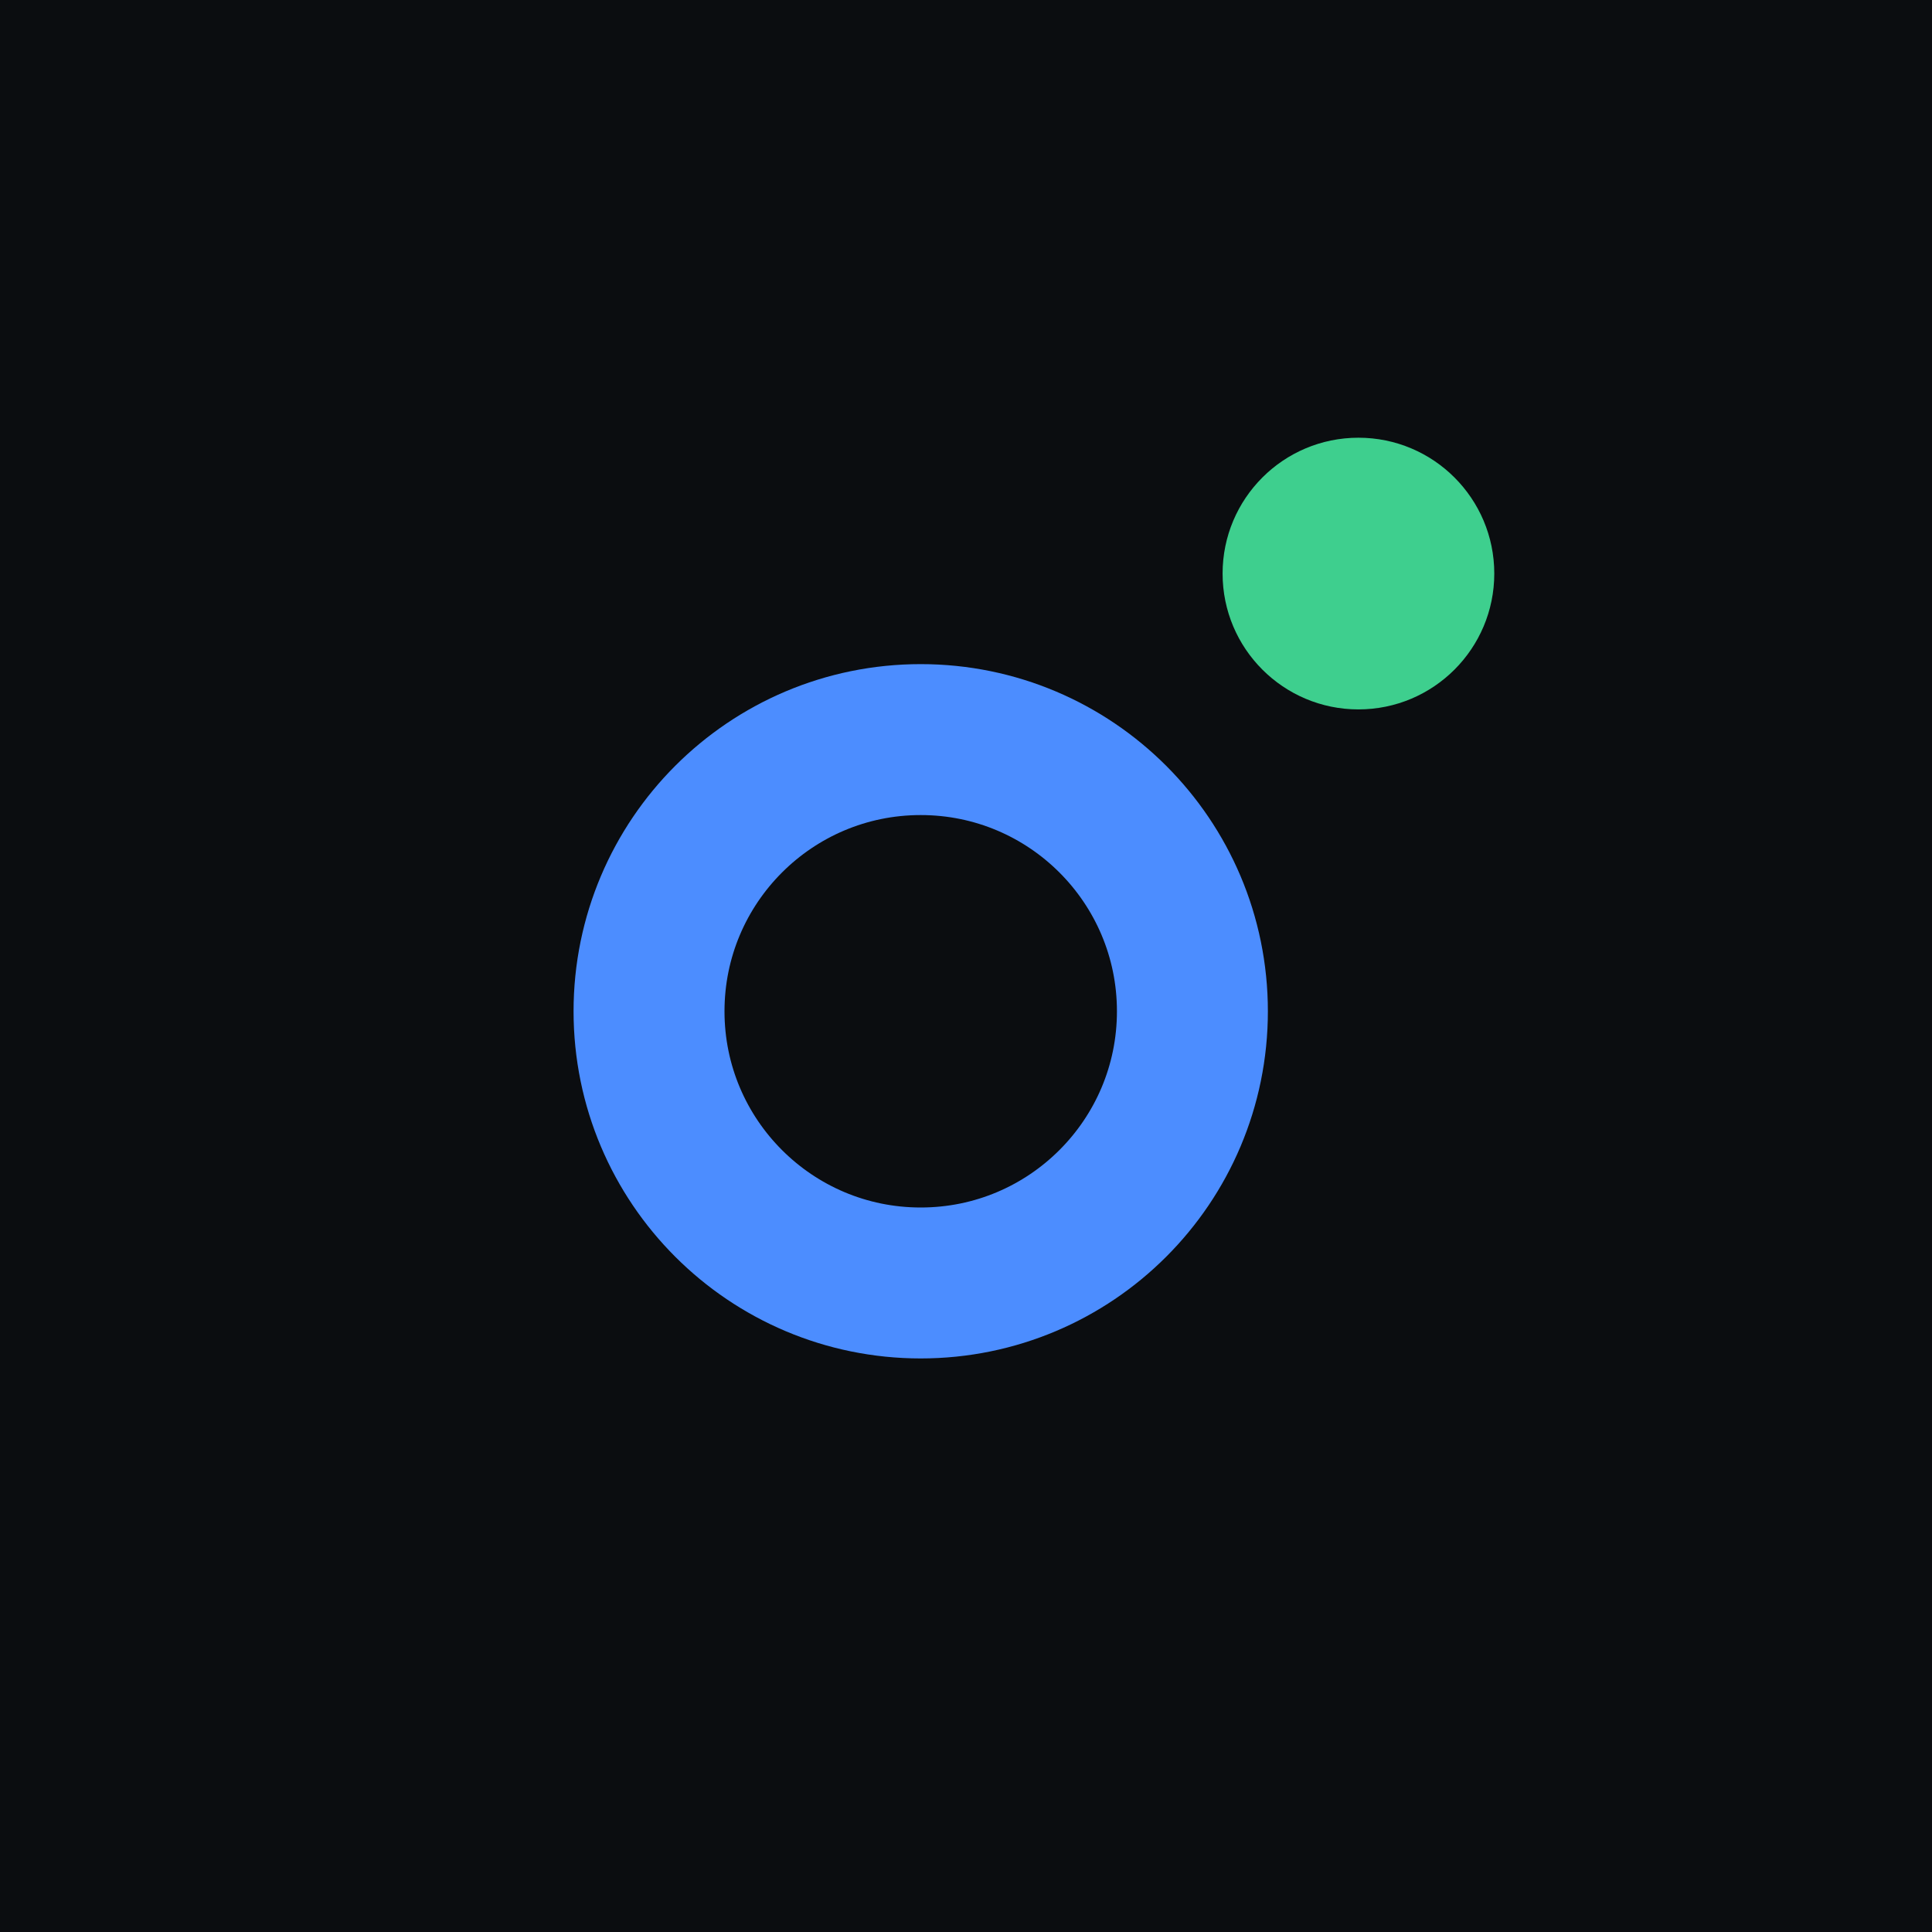
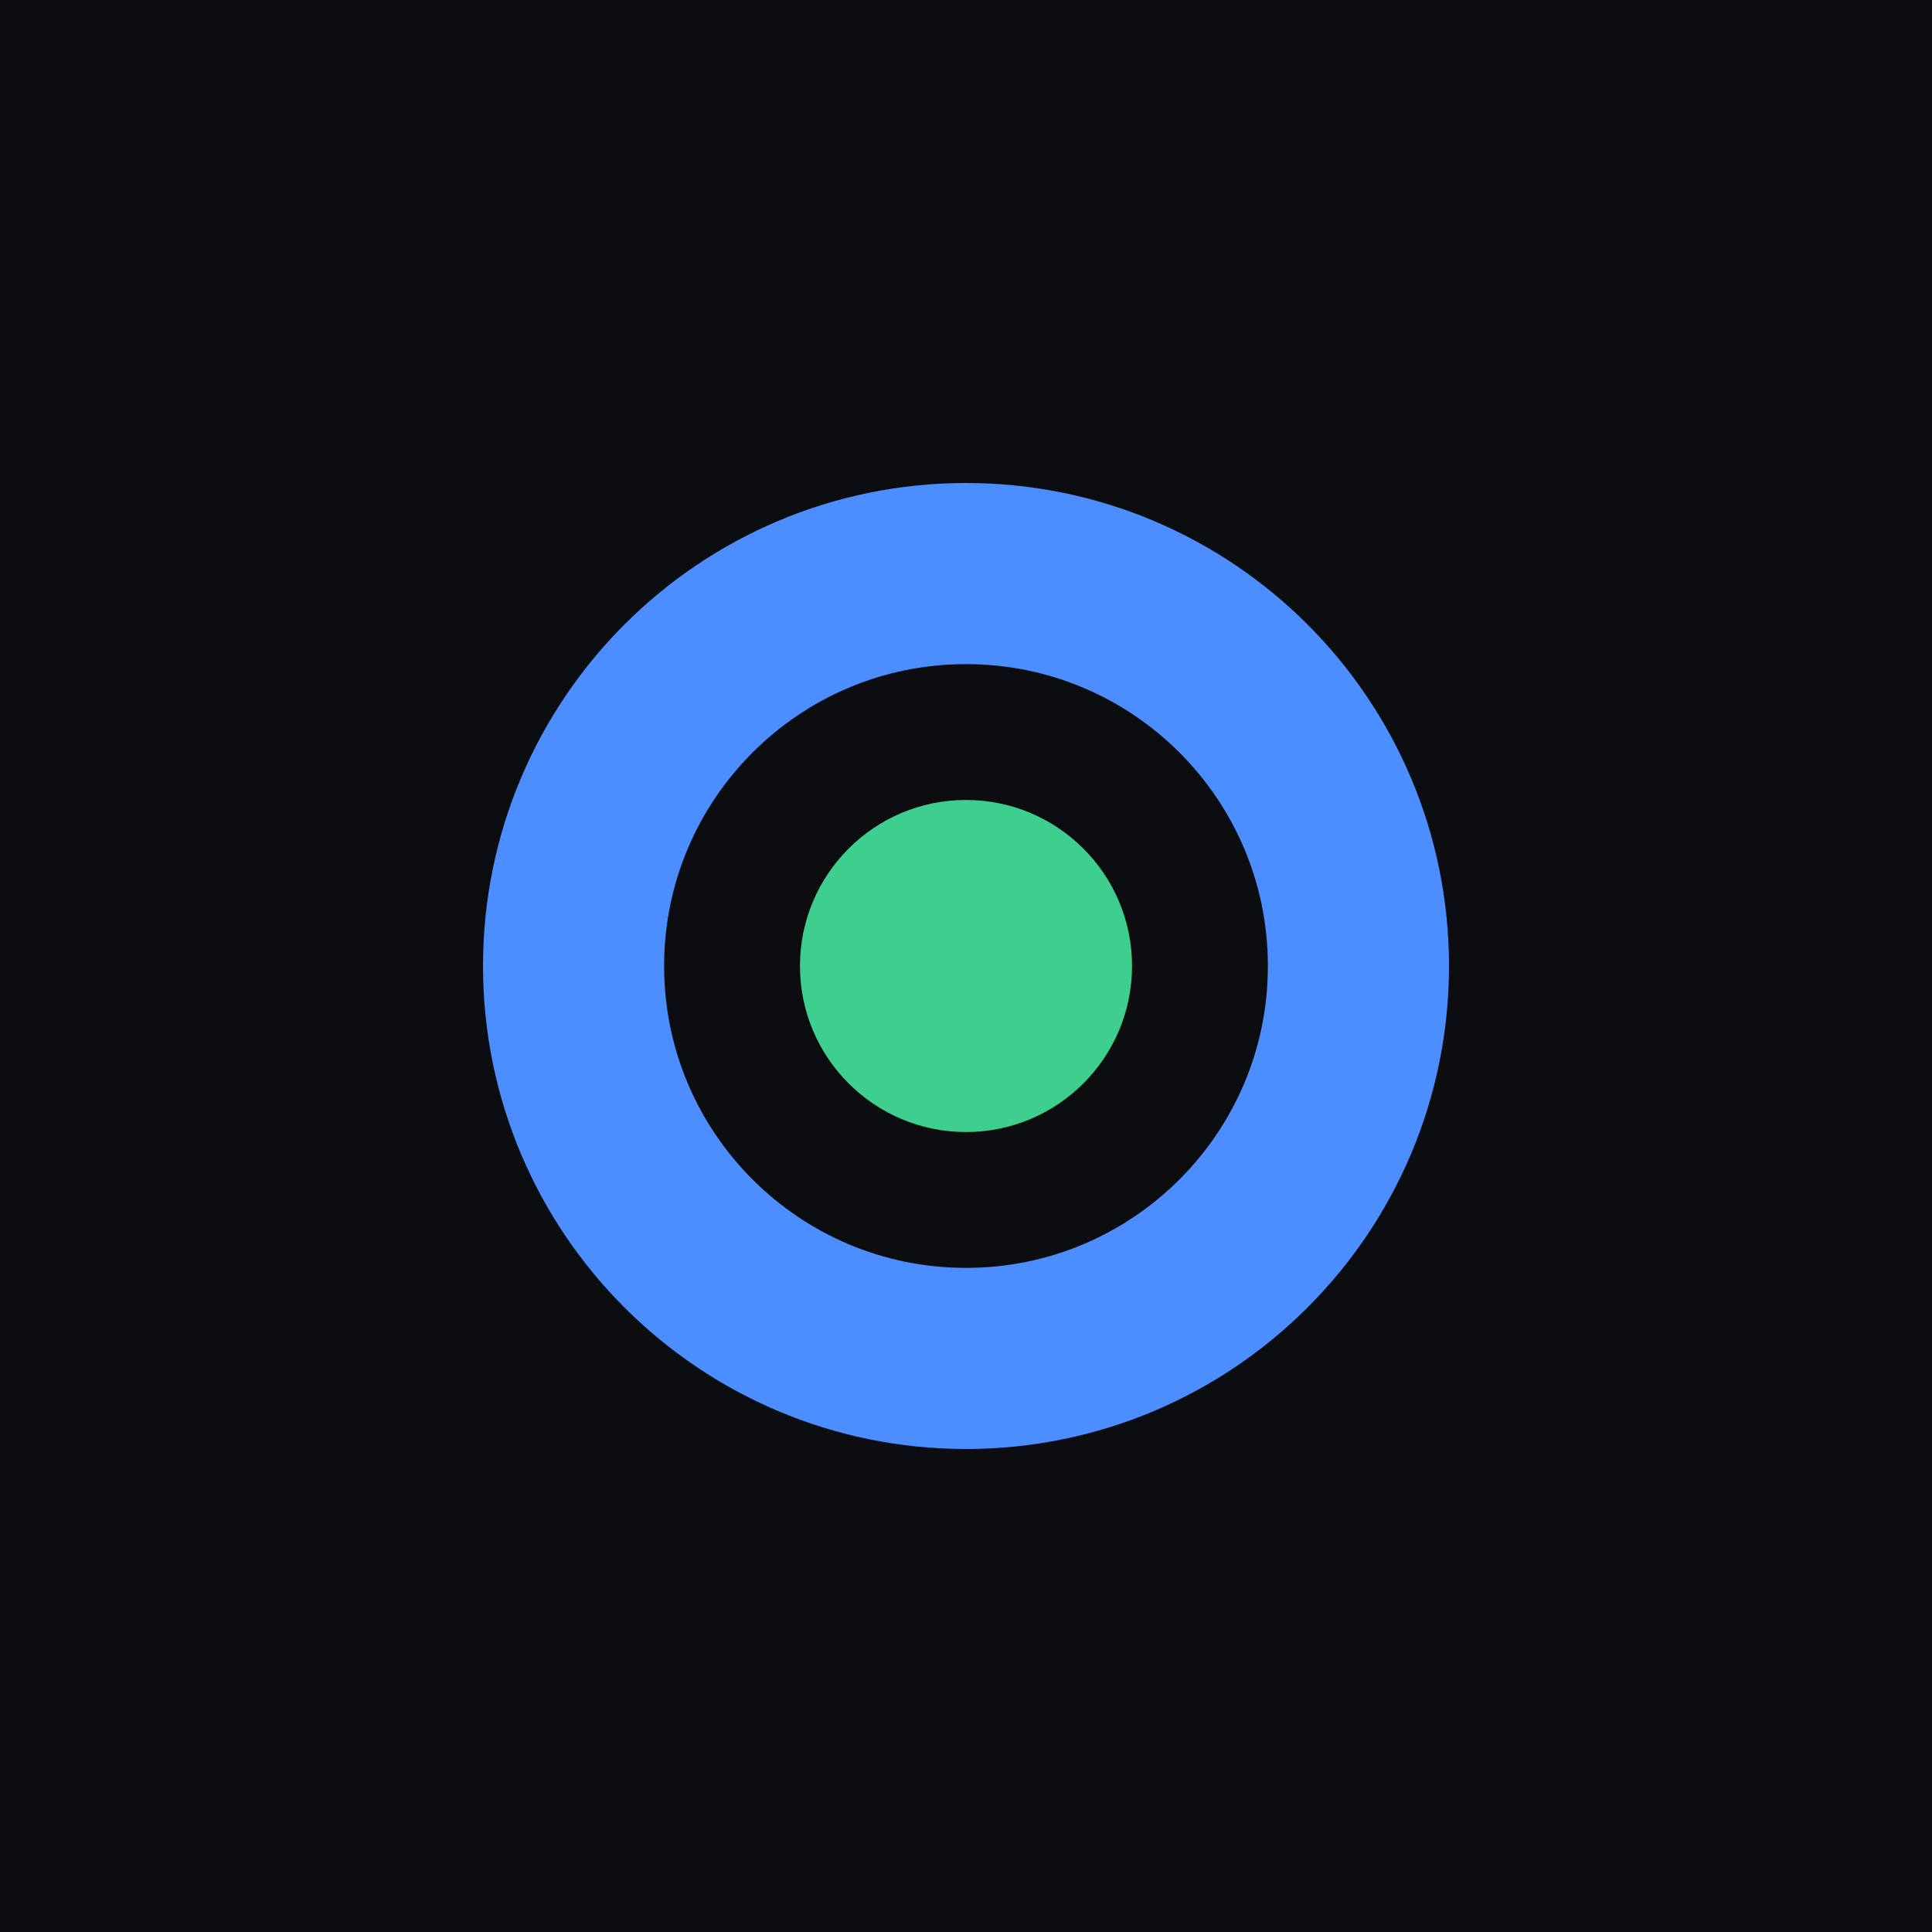
<svg xmlns="http://www.w3.org/2000/svg" viewBox="0 0 64 64">
  <rect width="64" height="64" fill="#0B0D10" />
-   <circle cx="30.5" cy="33.5" r="9" fill="none" stroke="#4C8DFF" stroke-width="5" />
-   <circle cx="45" cy="19" r="4.5" fill="#3ECF8E" />
+   <circle cx="32" cy="32" r="13" fill="none" stroke="#4C8DFF" stroke-width="6" />
+   <circle cx="32" cy="32" r="5.5" fill="#3ECF8E" />
</svg>
